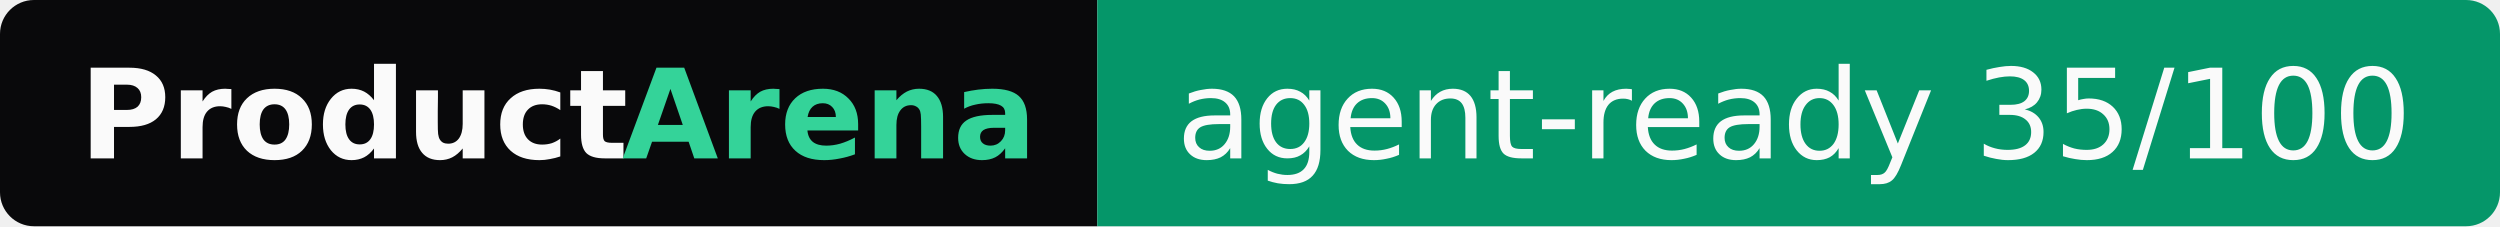
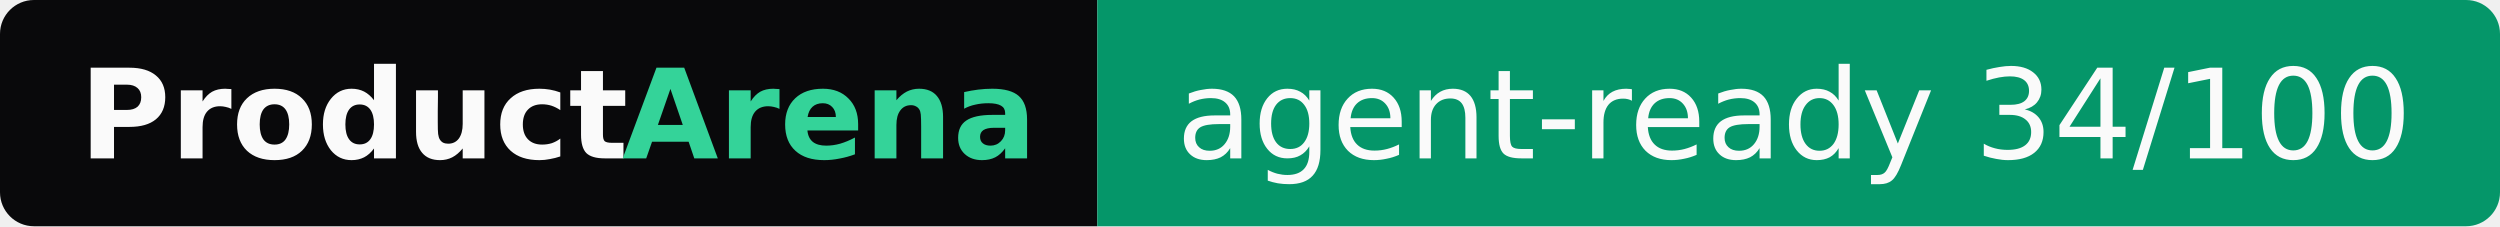
- <svg xmlns="http://www.w3.org/2000/svg" width="221" height="20" role="img" aria-label="ProductArena: agent-ready 35/100">
+ <svg xmlns="http://www.w3.org/2000/svg" width="221" height="20" role="img" aria-label="ProductArena: agent-ready 34/100">
  <clipPath id="r">
    <rect width="221" height="20" rx="3" fill="#fff" />
  </clipPath>
  <g clip-path="url(#r)">
    <rect width="97" height="20" fill="#09090b" />
    <rect x="97" width="124" height="20" fill="#059669" />
  </g>
  <g font-family="Verdana,Geneva,DejaVu Sans,sans-serif" font-size="11">
    <text x="7" y="14" textLength="48" font-weight="bold" fill="#fafafa">Product</text>
    <text x="55" y="14" textLength="35" font-weight="bold" fill="#34d399">Arena</text>
-     <text x="104" y="14" textLength="110" fill="#fafafa">agent-ready 35/100</text>
+     <text x="104" y="14" textLength="110" fill="#fafafa">agent-ready 34/100</text>
  </g>
</svg>
